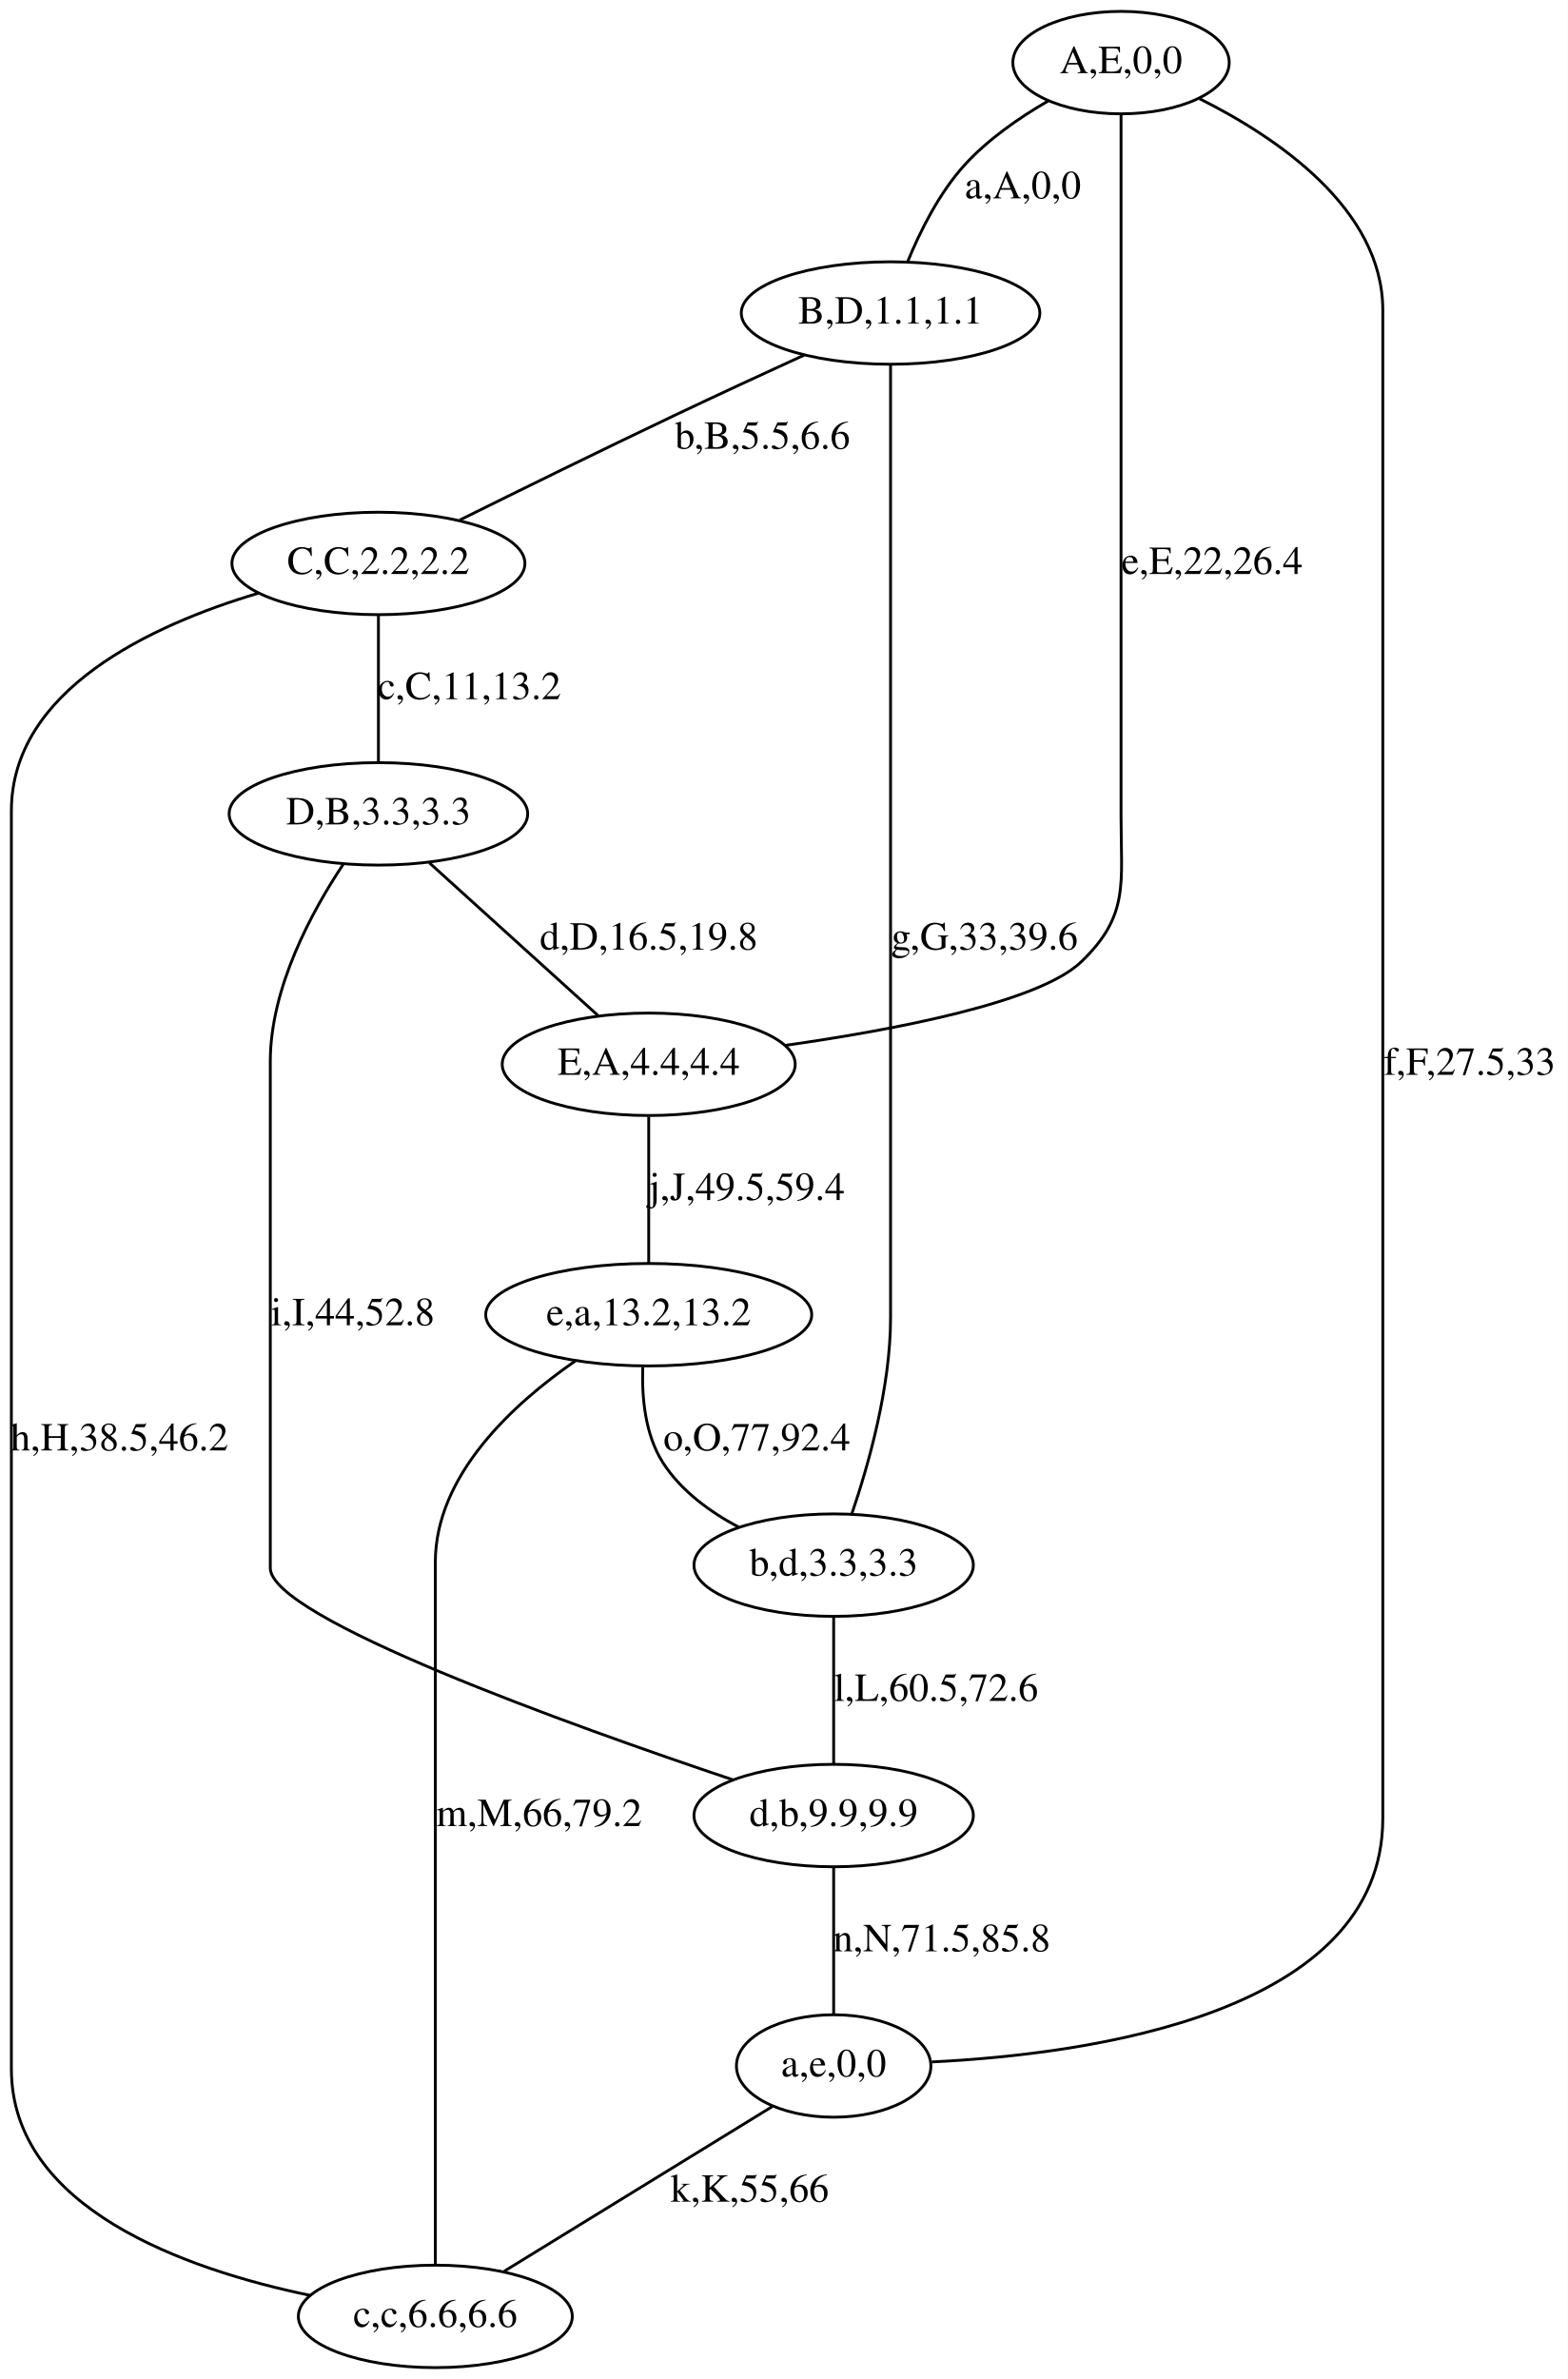
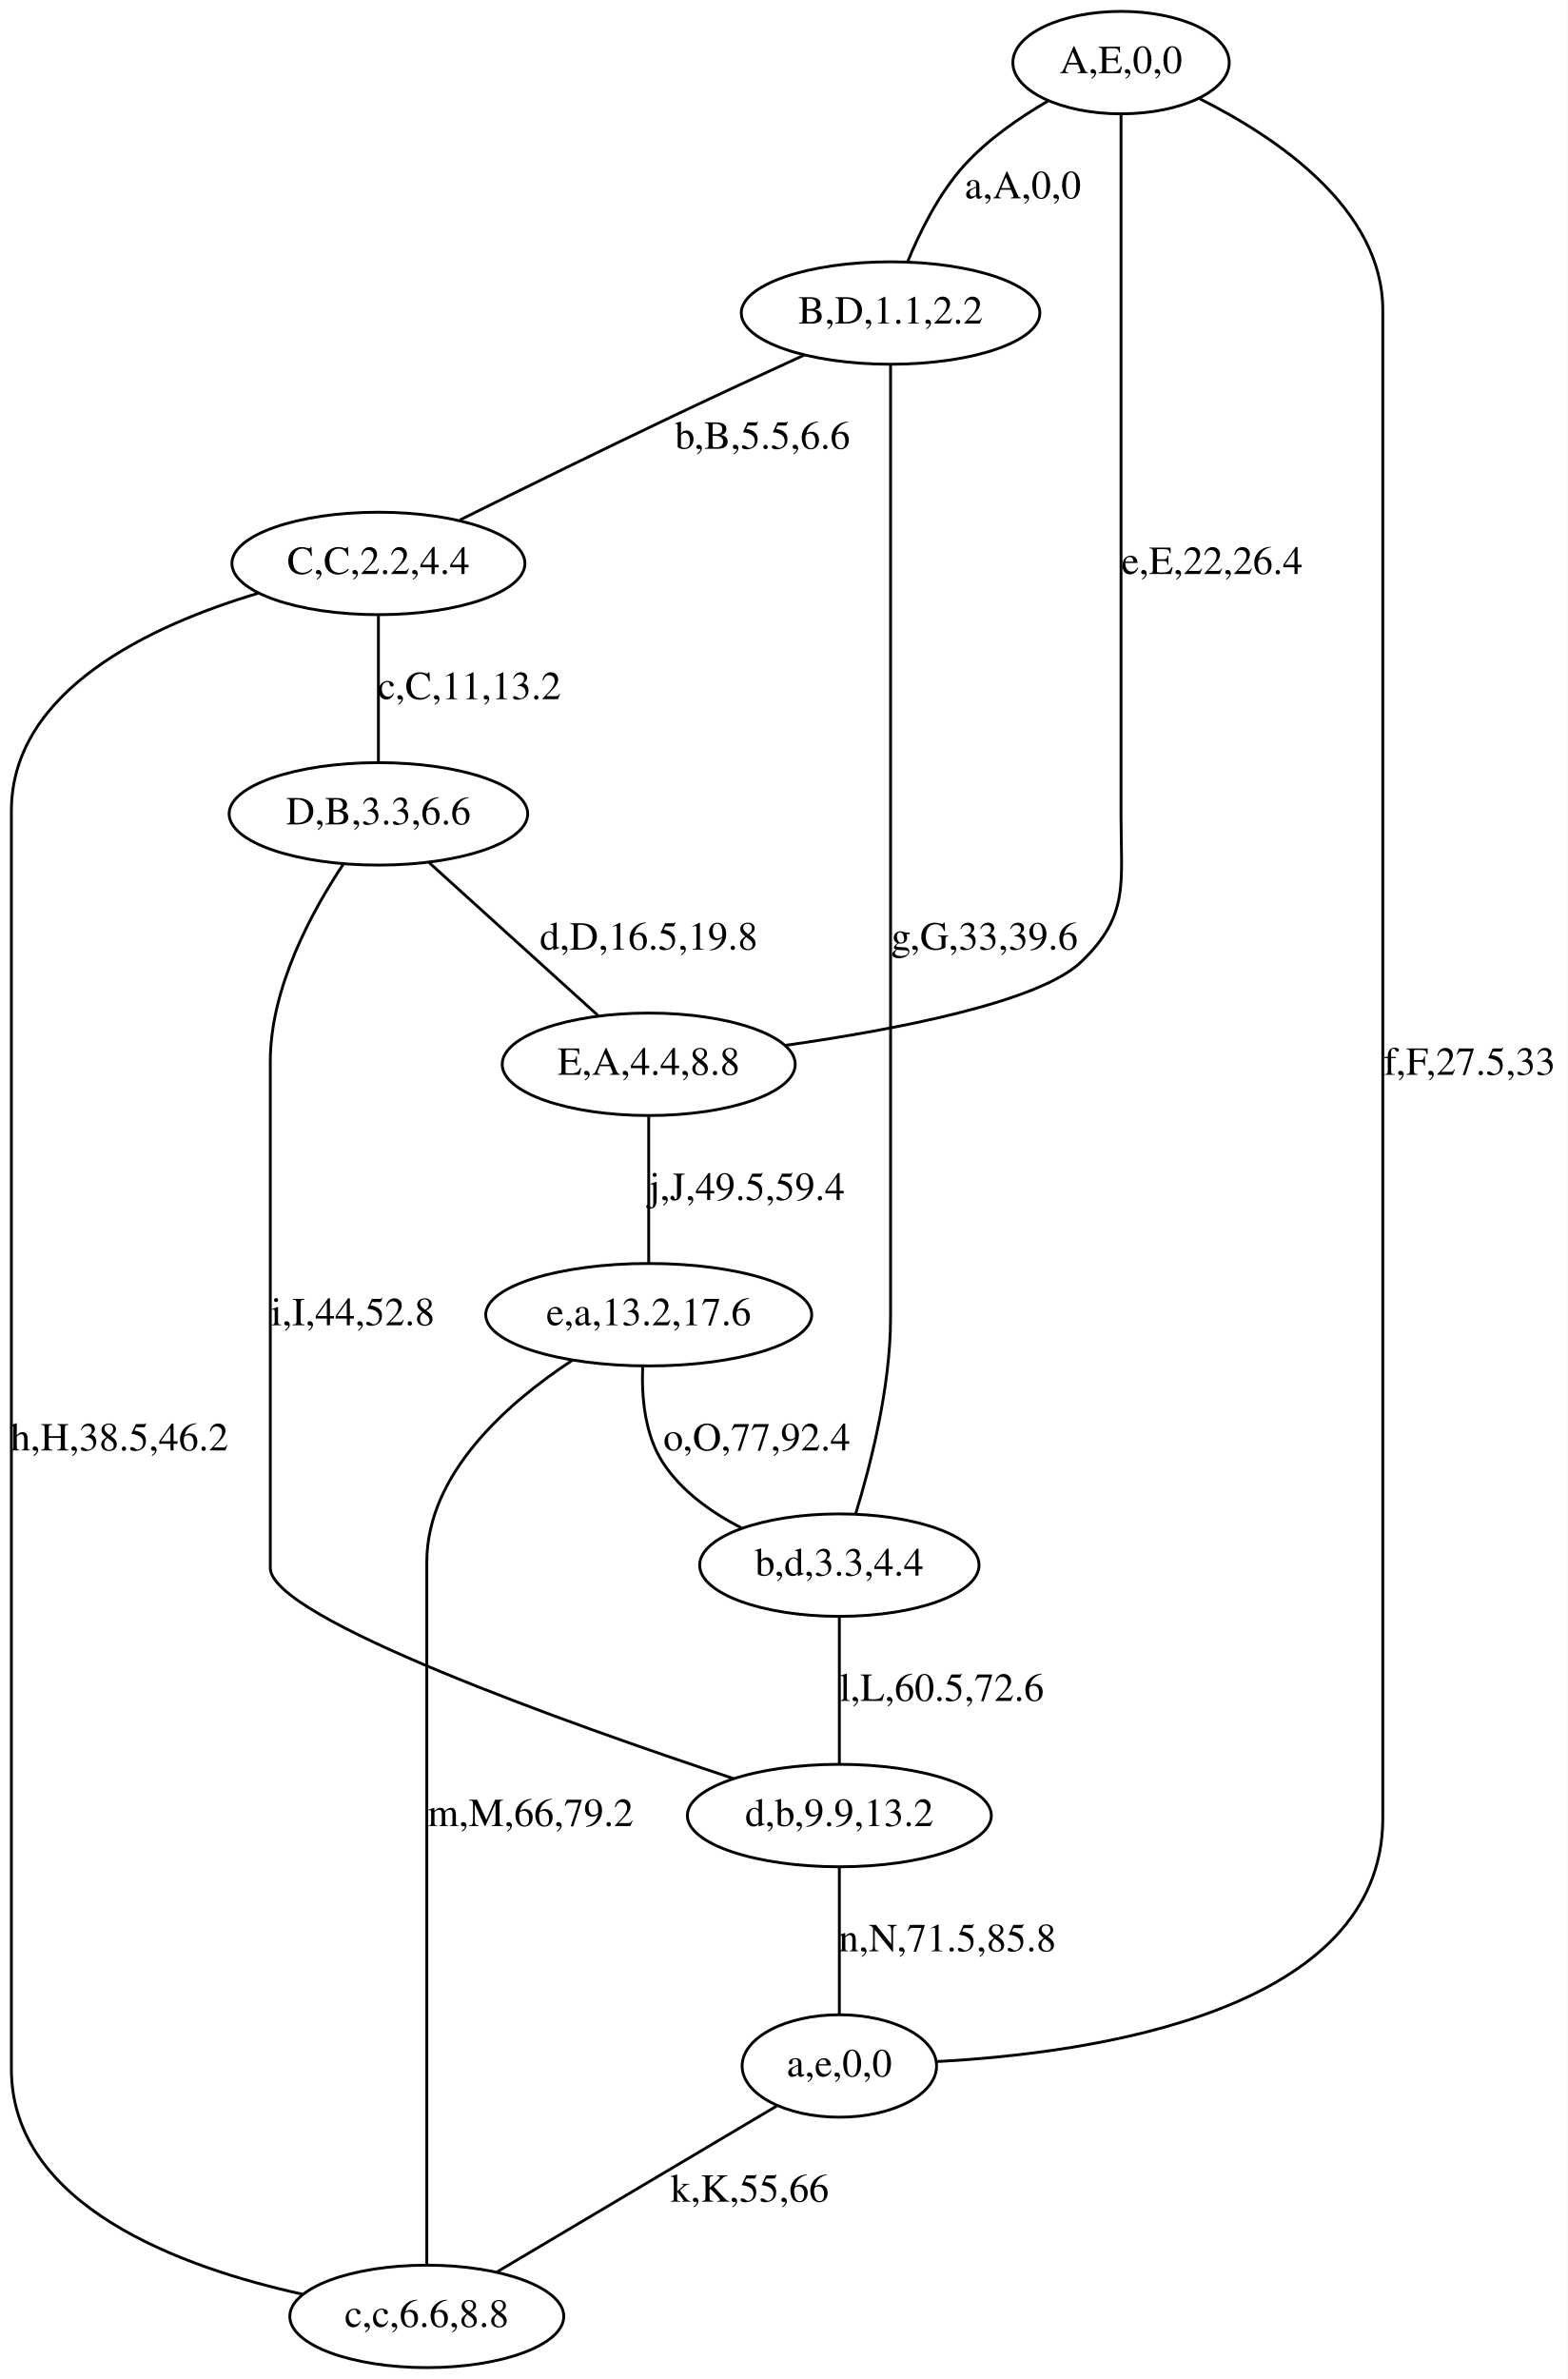
<svg xmlns="http://www.w3.org/2000/svg" width="551pt" height="836pt" viewBox="0.00 0.00 551.00 836.00">
  <g id="graph0" class="graph" transform="scale(1 1) rotate(0) translate(4 832)">
    <polygon fill="white" stroke="none" points="-4,4 -4,-832 547,-832 547,4 -4,4" />
    <g id="node1" class="node">
      <ellipse fill="none" stroke="black" cx="390" cy="-810" rx="38.021" ry="18" />
      <text text-anchor="middle" x="390" y="-806.3" font-family="Times,serif" font-size="14.00">A,E,0,0</text>
    </g>
    <g id="node2" class="node">
      <ellipse fill="none" stroke="black" cx="309" cy="-722" rx="52.468" ry="18" />
-       <text text-anchor="middle" x="309" y="-718.3" font-family="Times,serif" font-size="14.00">B,D,1.1,1.1</text>
+       <text text-anchor="middle" x="309" y="-718.3" font-family="Times,serif" font-size="14.00">B,D,1.1,2.2</text>
    </g>
    <g id="edge1" class="edge">
      <path fill="none" stroke="black" d="M364.351,-796.501C354.295,-790.688 343.222,-783.045 335,-774 326.042,-764.145 319.338,-750.634 314.983,-739.994" />
      <text text-anchor="middle" x="355.5" y="-762.3" font-family="Times,serif" font-size="14.00">a,A,0,0</text>
    </g>
    <g id="node6" class="node">
-       <ellipse fill="none" stroke="black" cx="289" cy="-106" rx="34.171" ry="18" />
-       <text text-anchor="middle" x="289" y="-102.3" font-family="Times,serif" font-size="14.00">a,e,0,0</text>
+       <ellipse fill="none" stroke="black" cx="291" cy="-106" rx="34.171" ry="18" />
+       <text text-anchor="middle" x="291" y="-102.3" font-family="Times,serif" font-size="14.00">a,e,0,0</text>
    </g>
    <g id="edge6" class="edge">
-       <path fill="none" stroke="black" d="M417.603,-797.307C444.702,-783.759 482,-758.638 482,-723 482,-723 482,-723 482,-193 482,-124.403 379.018,-110.134 323.505,-107.425" />
+       <path fill="none" stroke="black" d="M417.603,-797.307C444.702,-783.759 482,-758.638 482,-723 482,-723 482,-723 482,-193 482,-124.996 380.085,-110.453 325.147,-107.554" />
      <text text-anchor="middle" x="512.5" y="-454.3" font-family="Times,serif" font-size="14.00">f,F,27.5,33</text>
    </g>
    <g id="node3" class="node">
      <ellipse fill="none" stroke="black" cx="129" cy="-634" rx="51.493" ry="18" />
-       <text text-anchor="middle" x="129" y="-630.3" font-family="Times,serif" font-size="14.00">C,C,2.2,2.2</text>
+       <text text-anchor="middle" x="129" y="-630.3" font-family="Times,serif" font-size="14.00">C,C,2.2,4.4</text>
    </g>
    <g id="edge2" class="edge">
      <path fill="none" stroke="black" d="M278.596,-707.203C264.663,-700.828 247.956,-693.11 233,-686 207.392,-673.827 178.443,-659.592 157.602,-649.259" />
      <text text-anchor="middle" x="264" y="-674.3" font-family="Times,serif" font-size="14.00">b,B,5.5,6.6</text>
    </g>
    <g id="node7" class="node">
-       <ellipse fill="none" stroke="black" cx="289" cy="-282" rx="49.094" ry="18" />
-       <text text-anchor="middle" x="289" y="-278.3" font-family="Times,serif" font-size="14.00">b,d,3.3,3.3</text>
+       <ellipse fill="none" stroke="black" cx="291" cy="-282" rx="49.094" ry="18" />
+       <text text-anchor="middle" x="291" y="-278.3" font-family="Times,serif" font-size="14.00">b,d,3.3,4.4</text>
    </g>
    <g id="edge7" class="edge">
-       <path fill="none" stroke="black" d="M309,-703.867C309,-686.51 309,-658.889 309,-635 309,-635 309,-635 309,-369 309,-344.474 301.188,-317.011 295.328,-299.864" />
+       <path fill="none" stroke="black" d="M309,-703.867C309,-686.51 309,-658.889 309,-635 309,-635 309,-635 309,-369 309,-344.593 301.969,-317.101 296.695,-299.914" />
      <text text-anchor="middle" x="342" y="-498.3" font-family="Times,serif" font-size="14.00">g,G,33,39.6</text>
    </g>
    <g id="node4" class="node">
      <ellipse fill="none" stroke="black" cx="129" cy="-546" rx="52.468" ry="18" />
-       <text text-anchor="middle" x="129" y="-542.3" font-family="Times,serif" font-size="14.00">D,B,3.3,3.3</text>
+       <text text-anchor="middle" x="129" y="-542.3" font-family="Times,serif" font-size="14.00">D,B,3.3,6.6</text>
    </g>
    <g id="edge3" class="edge">
      <path fill="none" stroke="black" d="M129,-615.597C129,-600.578 129,-579.009 129,-564.084" />
      <text text-anchor="middle" x="161" y="-586.3" font-family="Times,serif" font-size="14.00">c,C,11,13.2</text>
    </g>
    <g id="node8" class="node">
-       <ellipse fill="none" stroke="black" cx="149" cy="-18" rx="48.144" ry="18" />
-       <text text-anchor="middle" x="149" y="-14.3" font-family="Times,serif" font-size="14.00">c,c,6.6,6.6</text>
+       <ellipse fill="none" stroke="black" cx="146" cy="-18" rx="48.144" ry="18" />
+       <text text-anchor="middle" x="146" y="-14.3" font-family="Times,serif" font-size="14.00">c,c,6.6,8.8</text>
    </g>
    <g id="edge8" class="edge">
-       <path fill="none" stroke="black" d="M86.761,-623.537C49.139,-612.32 0,-589.528 0,-547 0,-547 0,-547 0,-105 0,-56.017 61.15,-34.499 105.101,-25.359" />
+       <path fill="none" stroke="black" d="M86.761,-623.537C49.139,-612.32 0,-589.528 0,-547 0,-547 0,-547 0,-105 0,-56.902 59.554,-35.162 102.59,-25.731" />
      <text text-anchor="middle" x="38" y="-322.3" font-family="Times,serif" font-size="14.00">h,H,38.5,46.2</text>
    </g>
    <g id="node5" class="node">
      <ellipse fill="none" stroke="black" cx="224" cy="-458" rx="51.493" ry="18" />
-       <text text-anchor="middle" x="224" y="-454.3" font-family="Times,serif" font-size="14.00">E,A,4.4,4.4</text>
+       <text text-anchor="middle" x="224" y="-454.3" font-family="Times,serif" font-size="14.00">E,A,4.4,8.8</text>
    </g>
    <g id="edge4" class="edge">
      <path fill="none" stroke="black" d="M146.869,-528.824C163.853,-513.449 189.253,-490.455 206.211,-475.103" />
      <text text-anchor="middle" x="224" y="-498.3" font-family="Times,serif" font-size="14.00">d,D,16.5,19.8</text>
    </g>
    <g id="node9" class="node">
-       <ellipse fill="none" stroke="black" cx="289" cy="-194" rx="49.094" ry="18" />
-       <text text-anchor="middle" x="289" y="-190.3" font-family="Times,serif" font-size="14.00">d,b,9.9,9.9</text>
+       <ellipse fill="none" stroke="black" cx="291" cy="-194" rx="53.418" ry="18" />
+       <text text-anchor="middle" x="291" y="-190.3" font-family="Times,serif" font-size="14.00">d,b,9.9,13.2</text>
    </g>
    <g id="edge9" class="edge">
-       <path fill="none" stroke="black" d="M116.767,-528.494C105.659,-511.843 91,-484.954 91,-459 91,-459 91,-459 91,-281 91,-263.479 196.65,-225.667 253.602,-206.557" />
+       <path fill="none" stroke="black" d="M116.767,-528.494C105.659,-511.843 91,-484.954 91,-459 91,-459 91,-459 91,-281 91,-263.472 196.012,-226.191 253.85,-206.986" />
      <text text-anchor="middle" x="120" y="-366.3" font-family="Times,serif" font-size="14.00">i,I,44,52.8</text>
    </g>
    <g id="edge5" class="edge">
      <path fill="none" stroke="black" d="M271.906,-464.636C310.681,-470.149 361.197,-479.8 376,-494 392.963,-510.271 390,-521.495 390,-545 390,-723 390,-723 390,-723 390,-746.889 390,-774.51 390,-791.867" />
      <text text-anchor="middle" x="422" y="-630.3" font-family="Times,serif" font-size="14.00">e,E,22,26.4</text>
    </g>
    <g id="node10" class="node">
      <ellipse fill="none" stroke="black" cx="224" cy="-370" rx="57.293" ry="18" />
-       <text text-anchor="middle" x="224" y="-366.3" font-family="Times,serif" font-size="14.00">e,a,13.2,13.2</text>
+       <text text-anchor="middle" x="224" y="-366.3" font-family="Times,serif" font-size="14.00">e,a,13.2,17.6</text>
    </g>
    <g id="edge10" class="edge">
      <path fill="none" stroke="black" d="M224,-439.597C224,-424.578 224,-403.009 224,-388.084" />
      <text text-anchor="middle" x="258.5" y="-410.3" font-family="Times,serif" font-size="14.00">j,J,49.5,59.4</text>
    </g>
    <g id="edge11" class="edge">
-       <path fill="none" stroke="black" d="M267.432,-91.751C241.967,-76.108 199.73,-50.163 173.179,-33.853" />
+       <path fill="none" stroke="black" d="M268.978,-91.939C242.516,-76.244 198.245,-49.987 170.661,-33.627" />
      <text text-anchor="middle" x="259.5" y="-58.3" font-family="Times,serif" font-size="14.00">k,K,55,66</text>
    </g>
    <g id="edge12" class="edge">
-       <path fill="none" stroke="black" d="M289,-263.597C289,-248.578 289,-227.009 289,-212.084" />
-       <text text-anchor="middle" x="325" y="-234.3" font-family="Times,serif" font-size="14.00">l,L,60.5,72.6</text>
+       <path fill="none" stroke="black" d="M291,-263.597C291,-248.578 291,-227.009 291,-212.084" />
+       <text text-anchor="middle" x="327" y="-234.3" font-family="Times,serif" font-size="14.00">l,L,60.5,72.6</text>
    </g>
    <g id="edge13" class="edge">
-       <path fill="none" stroke="black" d="M149,-36.133C149,-53.49 149,-81.111 149,-105 149,-283 149,-283 149,-283 149,-313.707 176.494,-338.756 198.189,-353.743" />
-       <text text-anchor="middle" x="185.5" y="-190.3" font-family="Times,serif" font-size="14.00">m,M,66,79.2</text>
+       <path fill="none" stroke="black" d="M146,-36.133C146,-53.49 146,-81.111 146,-105 146,-283 146,-283 146,-283 146,-314.243 174.594,-339.18 197.157,-353.993" />
+       <text text-anchor="middle" x="182.5" y="-190.3" font-family="Times,serif" font-size="14.00">m,M,66,79.2</text>
    </g>
    <g id="edge14" class="edge">
-       <path fill="none" stroke="black" d="M289,-175.597C289,-160.578 289,-139.009 289,-124.084" />
-       <text text-anchor="middle" x="327" y="-146.3" font-family="Times,serif" font-size="14.00">n,N,71.5,85.8</text>
+       <path fill="none" stroke="black" d="M291,-175.597C291,-160.578 291,-139.009 291,-124.084" />
+       <text text-anchor="middle" x="329" y="-146.3" font-family="Times,serif" font-size="14.00">n,N,71.5,85.8</text>
    </g>
    <g id="edge15" class="edge">
-       <path fill="none" stroke="black" d="M221.921,-351.653C221.529,-341.136 222.661,-327.885 229,-318 235.315,-308.153 245.458,-300.743 255.622,-295.338" />
+       <path fill="none" stroke="black" d="M221.872,-351.621C221.462,-341.092 222.591,-327.84 229,-318 235.544,-307.953 246.03,-300.495 256.531,-295.106" />
      <text text-anchor="middle" x="262" y="-322.3" font-family="Times,serif" font-size="14.00">o,O,77,92.4</text>
    </g>
  </g>
</svg>
